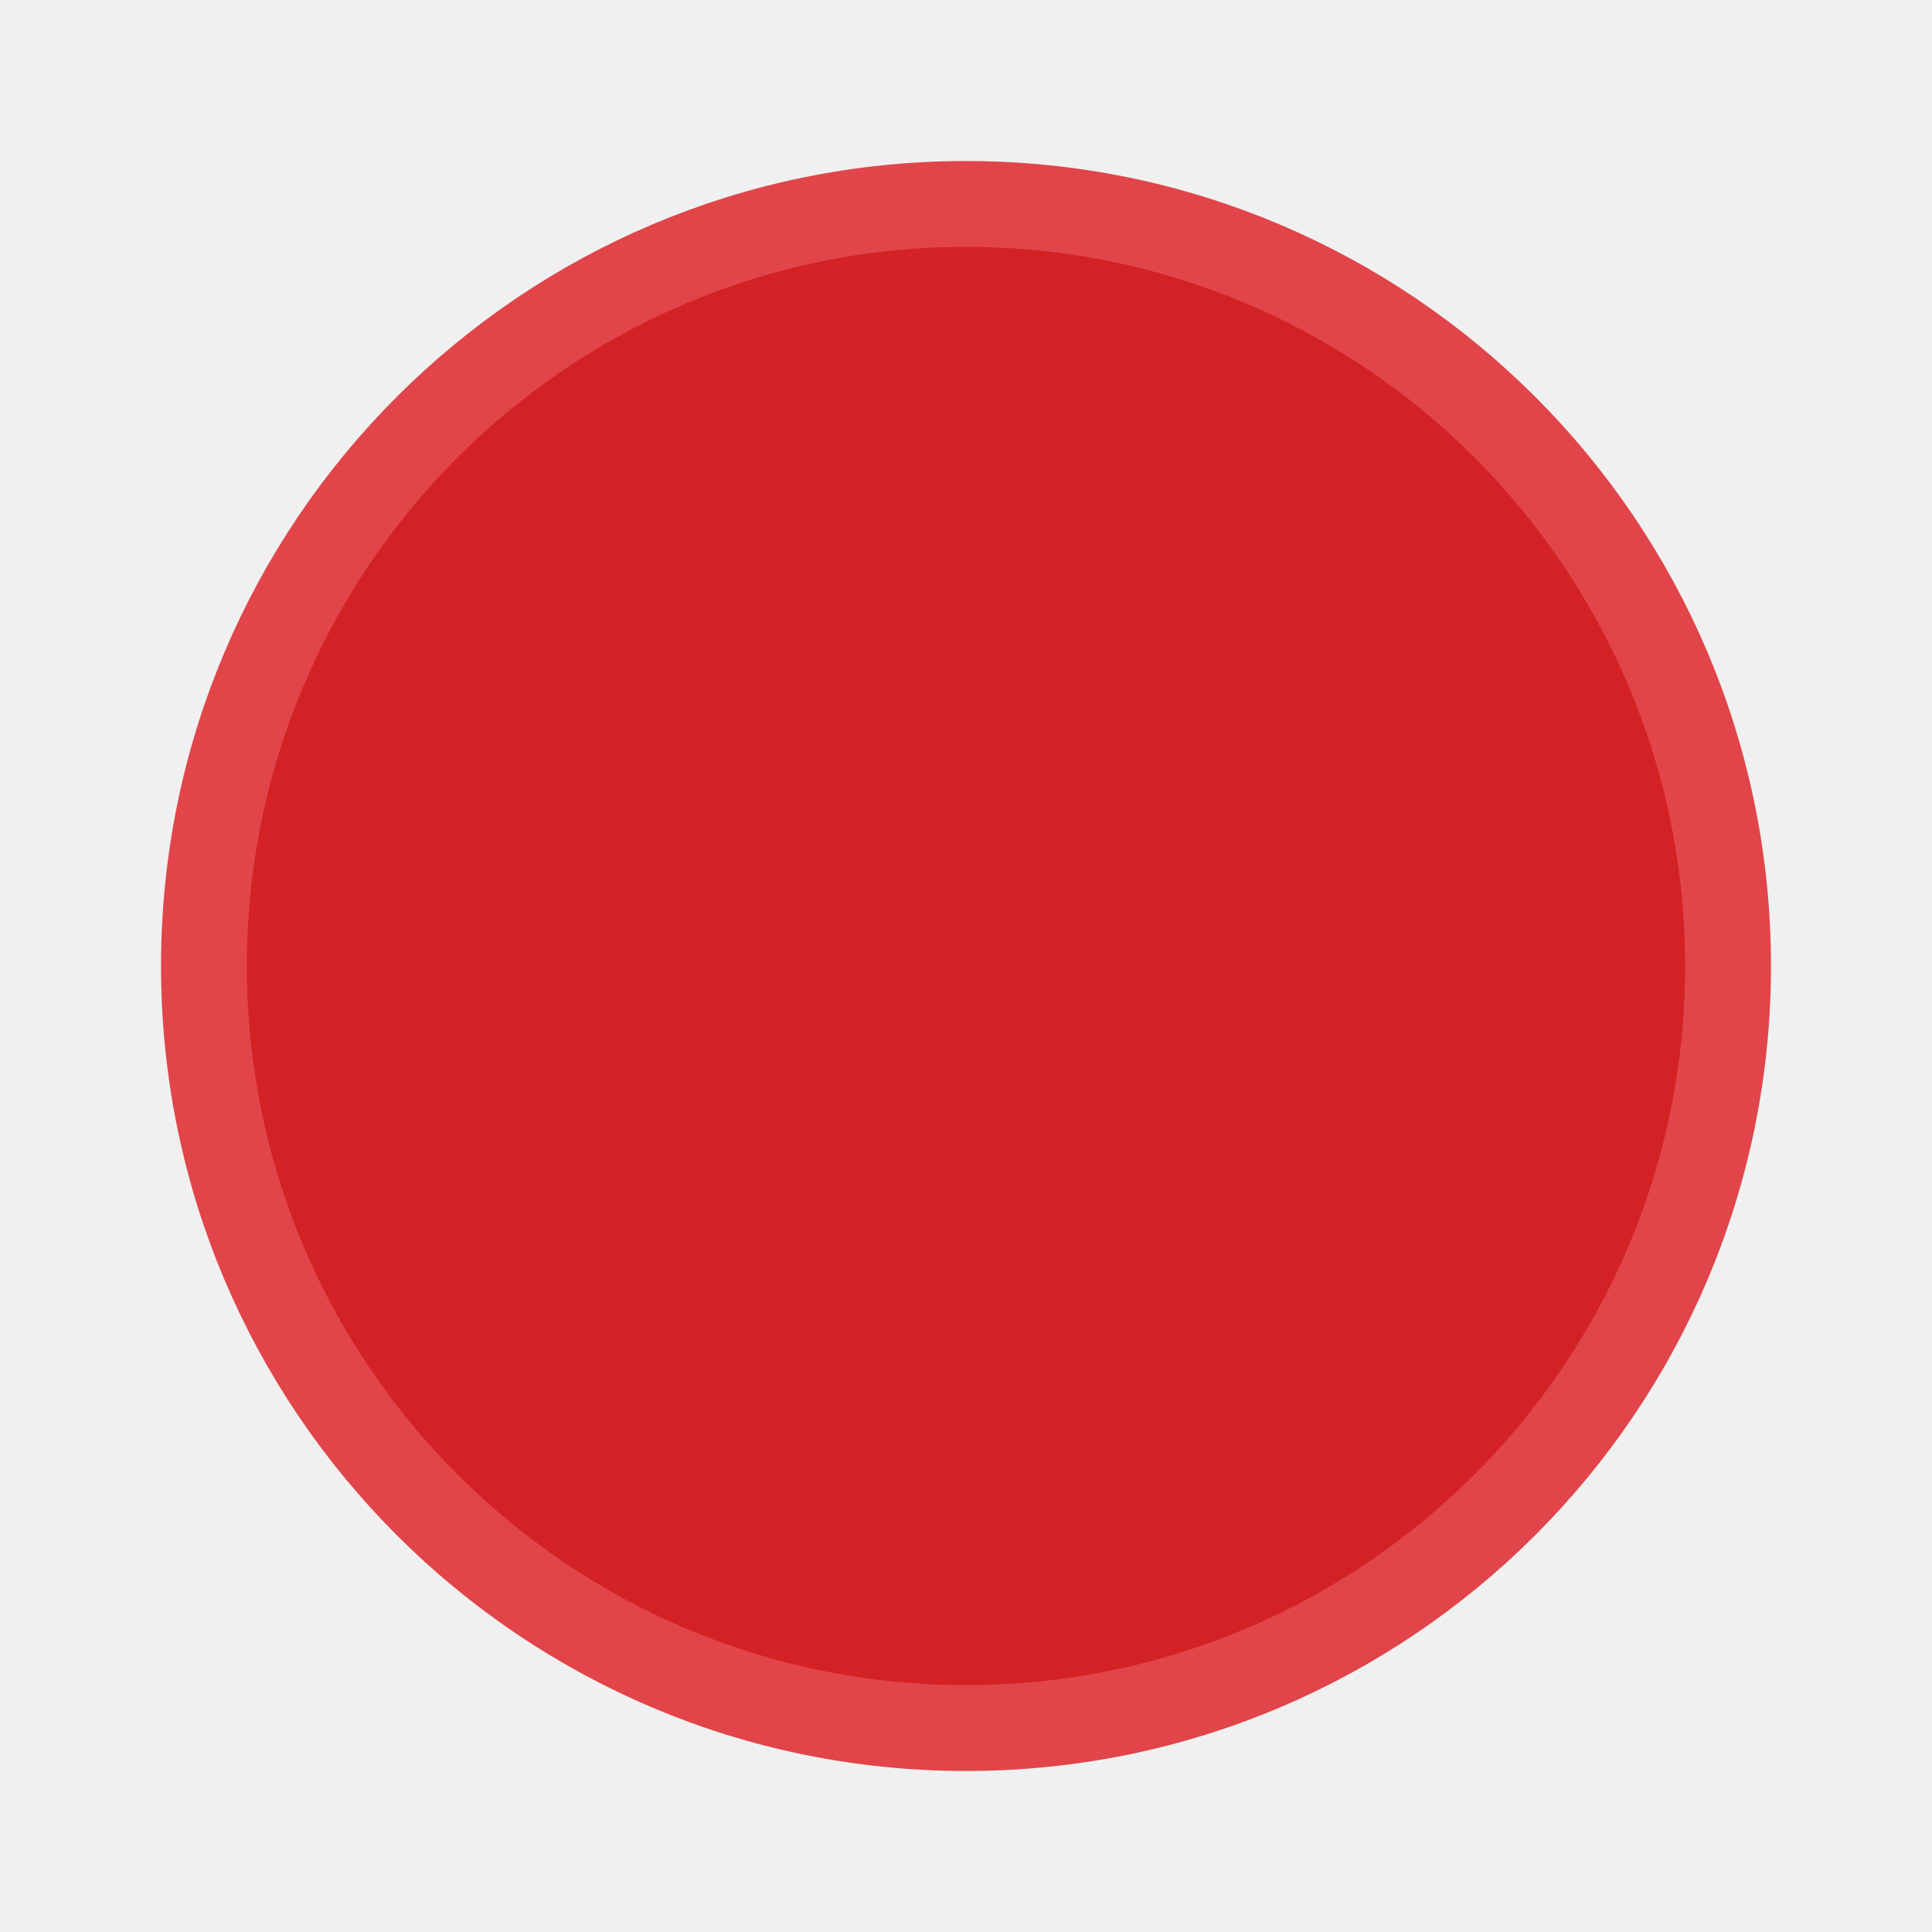
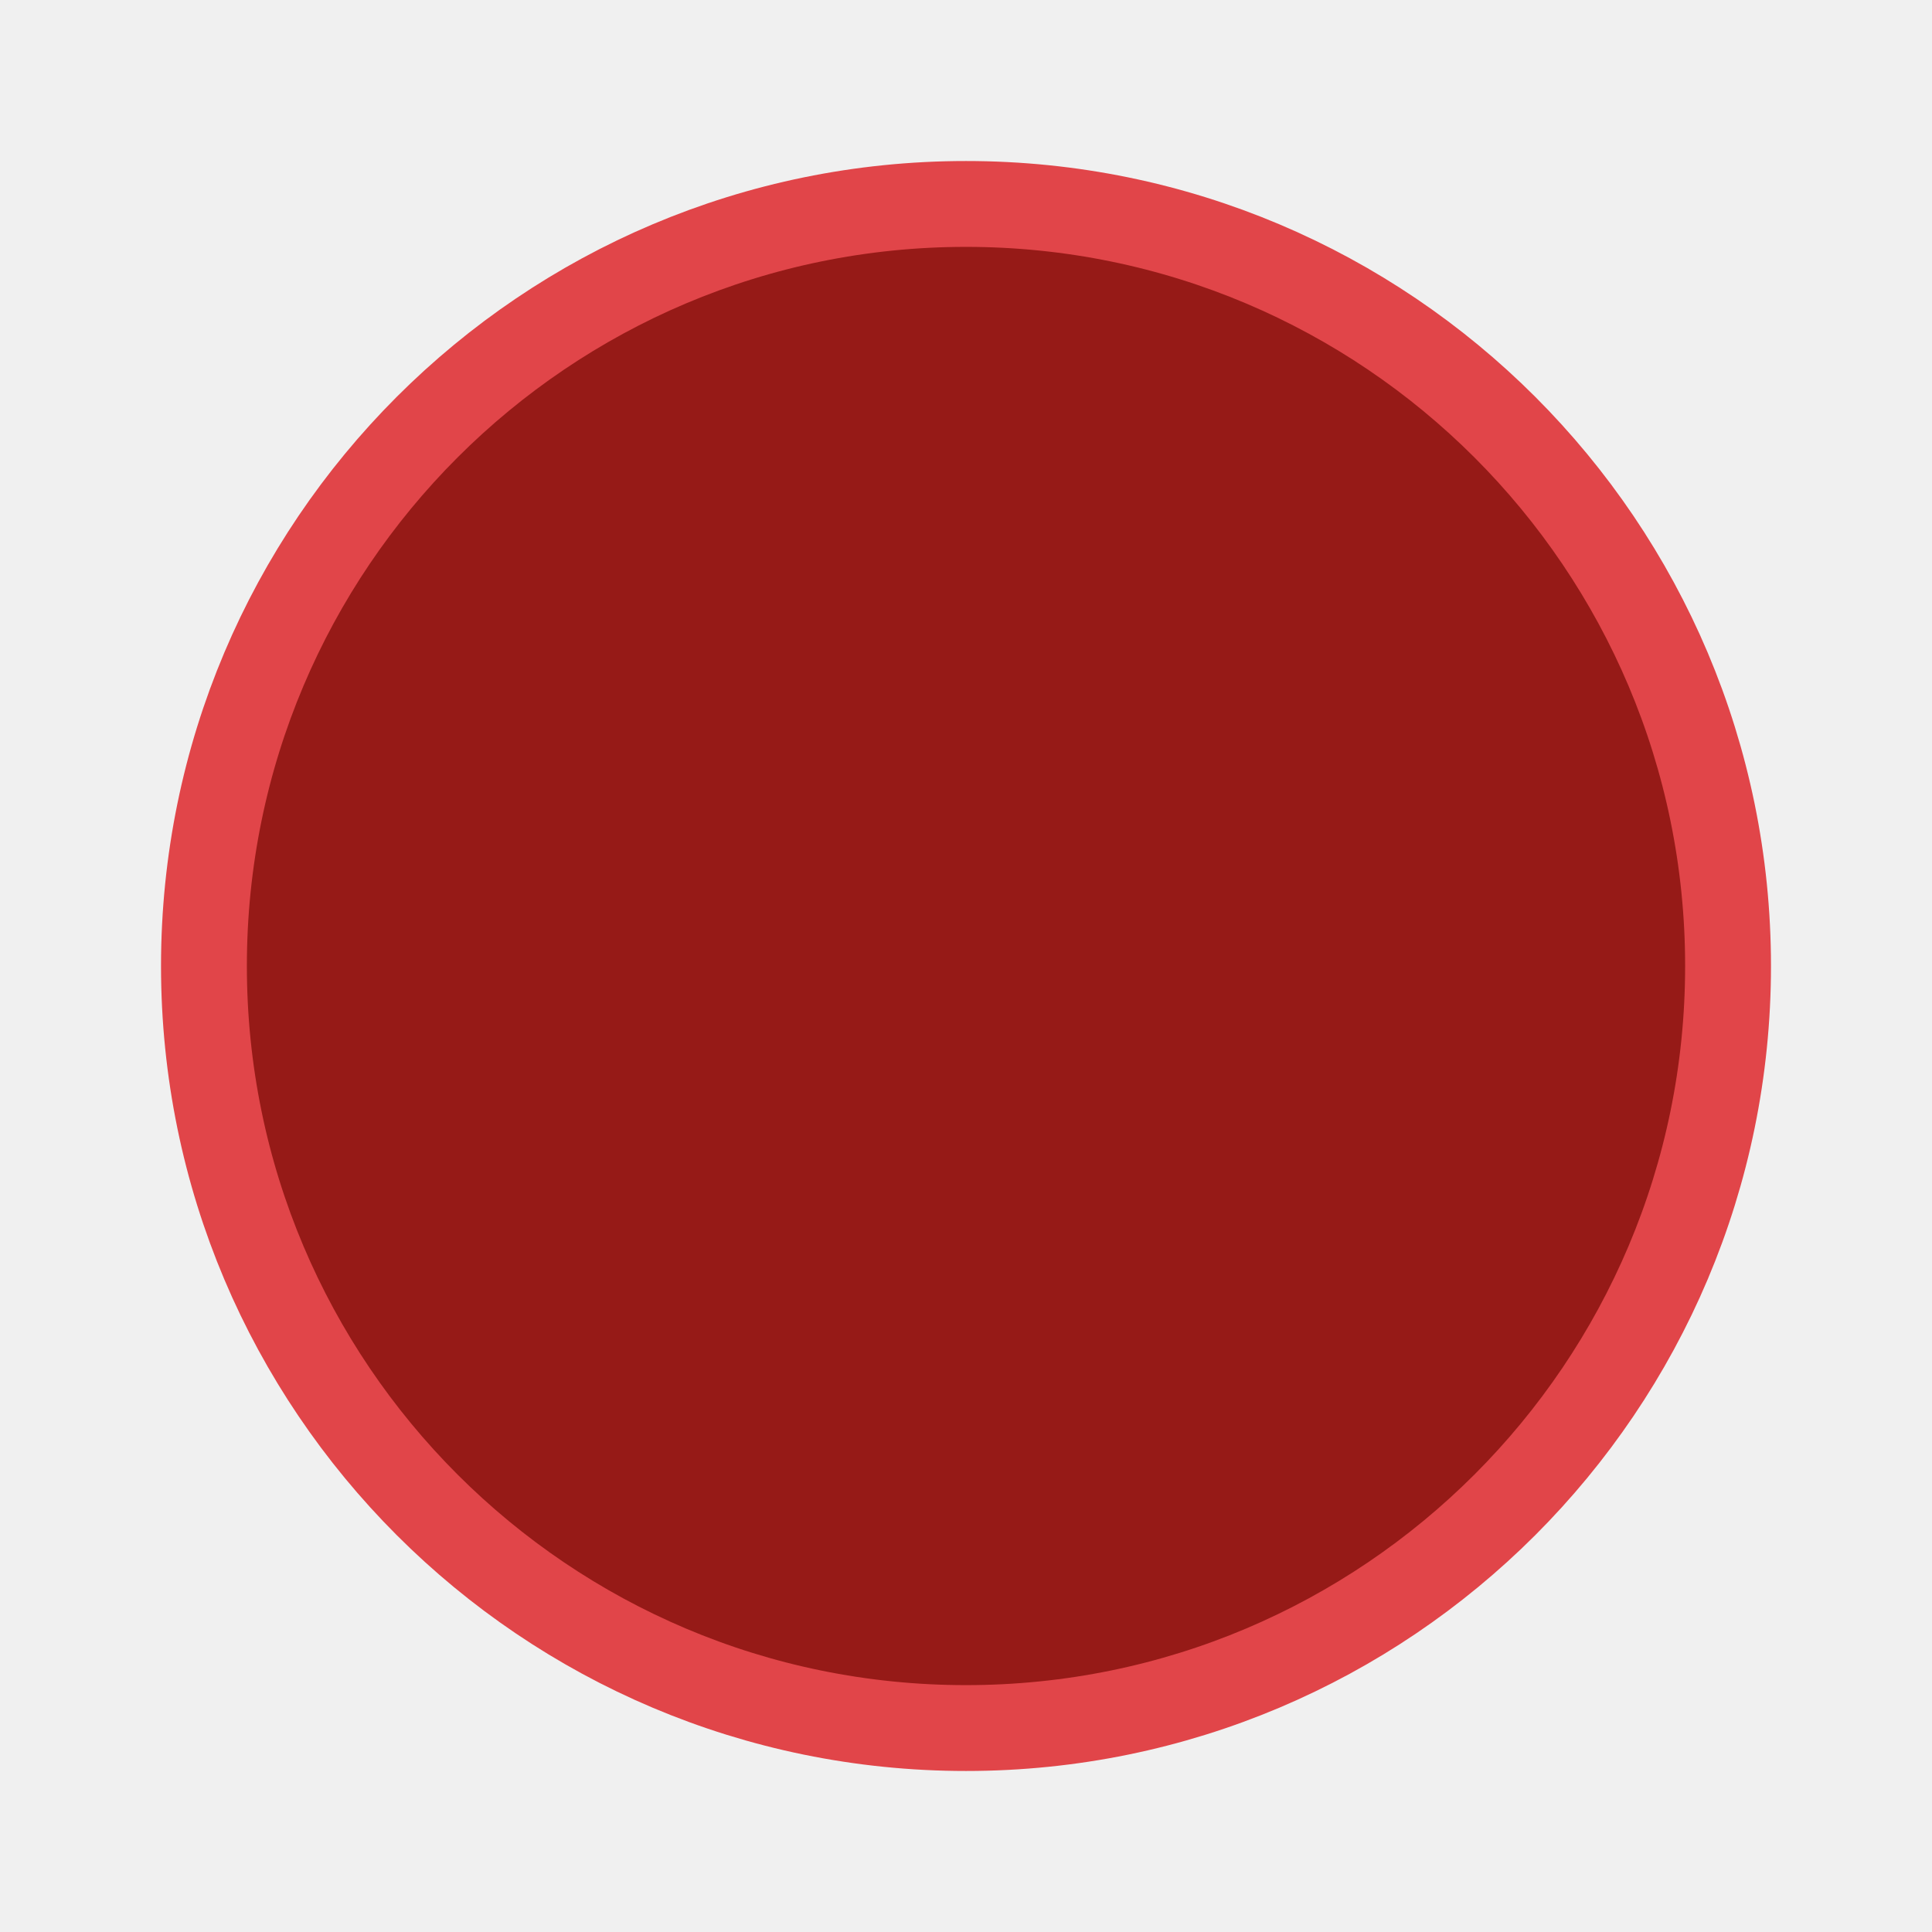
<svg xmlns="http://www.w3.org/2000/svg" width="48" height="48" viewBox="0 0 48 48" version="1.1" id="svg55" shape-rendering="crispEdges">
  <defs id="defs52" />
  <g id="layer5" style="display:none">
    <rect style="opacity:1;fill:#ffffff;fill-opacity:1;stroke:none;stroke-width:0.2;stroke-linecap:round;stroke-linejoin:round;stroke-miterlimit:4;stroke-dasharray:none;stroke-dashoffset:0;stroke-opacity:1;stop-color:#000000" id="rect6631" width="48" height="48" x="0" y="0" />
  </g>
  <g id="layer1" style="display:inline">
    <g id="g5573-7" transform="matrix(0.1446679,0,0,0.1448478,181.0819,-2.894255)" style="stroke:#000000;stroke-width:1.948;stroke-miterlimit:4;stroke-dasharray:none;stroke-opacity:1" />
-     <ellipse style="color:#000000;clip-rule:nonzero;display:inline;overflow:visible;visibility:visible;isolation:auto;mix-blend-mode:normal;color-interpolation:sRGB;color-interpolation-filters:linearRGB;solid-color:#000000;solid-opacity:1;fill:#d32226;fill-opacity:1;fill-rule:nonzero;stroke:#e14549;stroke-width:2.133;stroke-linecap:round;stroke-linejoin:miter;stroke-miterlimit:4;stroke-dasharray:none;stroke-dashoffset:0;stroke-opacity:1;color-rendering:auto;image-rendering:auto;shape-rendering:auto;text-rendering:auto;enable-background:accumulate" id="day3-100" cx="-24" cy="24" transform="scale(-1,1)" rx="18.933" ry="18.933" />
+     <ellipse style="color:#000000;clip-rule:nonzero;display:inline;overflow:visible;visibility:visible;isolation:auto;mix-blend-mode:normal;color-interpolation:sRGB;color-interpolation-filters:linearRGB;solid-color:#000000;solid-opacity:1;fill:#961a17;fill-opacity:1;fill-rule:nonzero;stroke:#e14549;stroke-width:2.133;stroke-linecap:round;stroke-linejoin:miter;stroke-miterlimit:4;stroke-dasharray:none;stroke-dashoffset:0;stroke-opacity:1;color-rendering:auto;image-rendering:auto;shape-rendering:auto;text-rendering:auto;enable-background:accumulate" id="day3-100" cx="-24" cy="24" transform="scale(-1,1)" rx="18.933" ry="18.933" />
  </g>
  <g id="layer7" style="display:inline" />
  <g id="layer3" style="display:none">
    <circle style="opacity:0.594;fill:none;stroke:#cec3ff;stroke-width:0.1;stroke-linecap:round;stroke-linejoin:round;stroke-miterlimit:4;stroke-dasharray:none;stroke-dashoffset:0;stroke-opacity:1;stop-color:#000000" id="path1371" cx="24" cy="24" r="24" />
    <circle style="display:inline;opacity:0.25;fill:none;stroke:#cec3ff;stroke-width:0.1;stroke-linecap:round;stroke-linejoin:round;stroke-miterlimit:4;stroke-dasharray:none;stroke-dashoffset:0;stroke-opacity:1;stop-color:#000000" id="path1371-7" cx="24" cy="24" r="15.95" />
    <circle style="display:inline;opacity:0.594;fill:none;stroke:#b3a3ff;stroke-width:0.2;stroke-linecap:round;stroke-linejoin:round;stroke-miterlimit:4;stroke-dasharray:none;stroke-dashoffset:0;stroke-opacity:1;stop-color:#000000" id="path1371-3" cx="24" cy="24" r="19.95" />
    <path style="opacity:0.594;fill:none;stroke:#b3a3ff;stroke-width:0.1;stroke-linecap:round;stroke-linejoin:round;stroke-miterlimit:4;stroke-dasharray:none;stroke-dashoffset:0;stroke-opacity:1;stop-color:#000000" d="M 0,0 C 48,48 48,48 48,48" id="path3612" />
    <path style="opacity:0.594;fill:none;stroke:#b3a3ff;stroke-width:0.1;stroke-linecap:round;stroke-linejoin:round;stroke-miterlimit:4;stroke-dasharray:none;stroke-dashoffset:0;stroke-opacity:1;stop-color:#000000" d="M 48,0 C 0,48 0,48 0,48" id="path3614" />
  </g>
  <g id="layer4" style="display:none">
    <path id="rect4286" style="opacity:1;fill:#ecf8e3;fill-opacity:1;stroke:none;stroke-width:0.2;stroke-linecap:round;stroke-linejoin:round;stroke-miterlimit:4;stroke-dasharray:none;stroke-dashoffset:0;stroke-opacity:1;stop-color:#000000" d="M 0,0 V 48 H 48 V 0 Z M 24,4.051 A 19.95,19.95 0 0 1 43.949,24 19.95,19.95 0 0 1 24,43.949 19.95,19.95 0 0 1 4.051,24 19.95,19.95 0 0 1 24,4.051 Z" />
  </g>
</svg>
